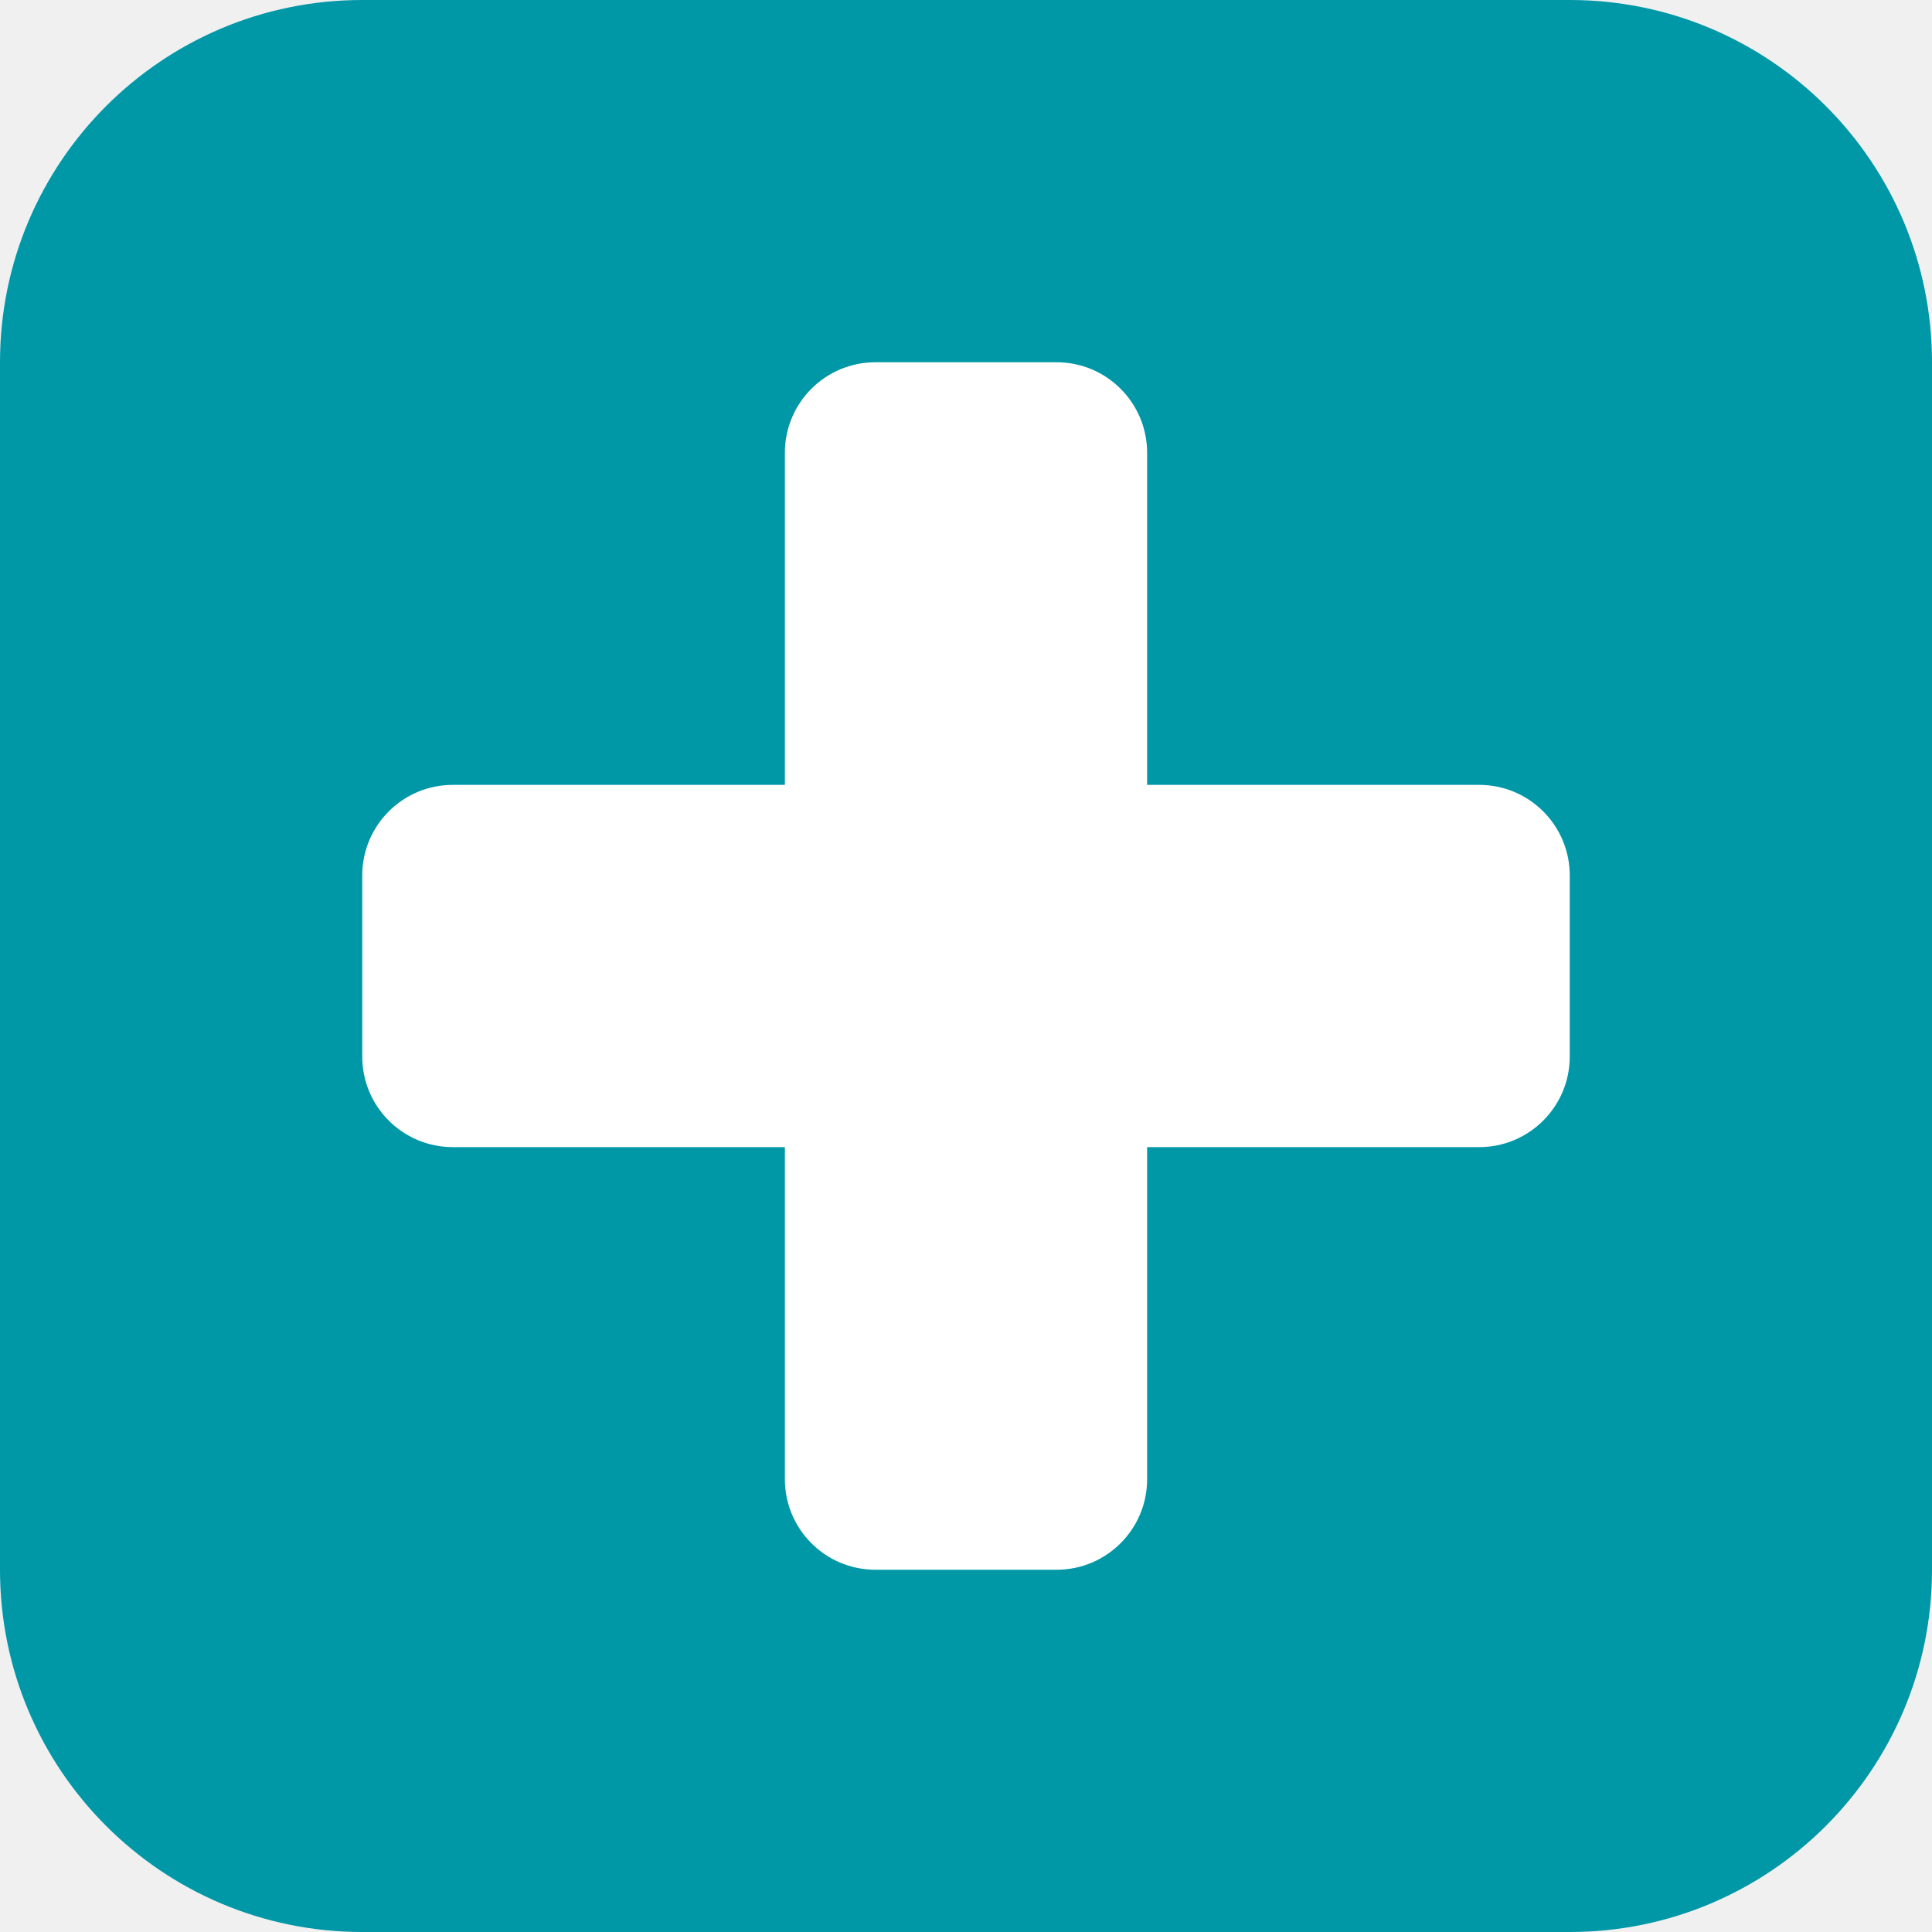
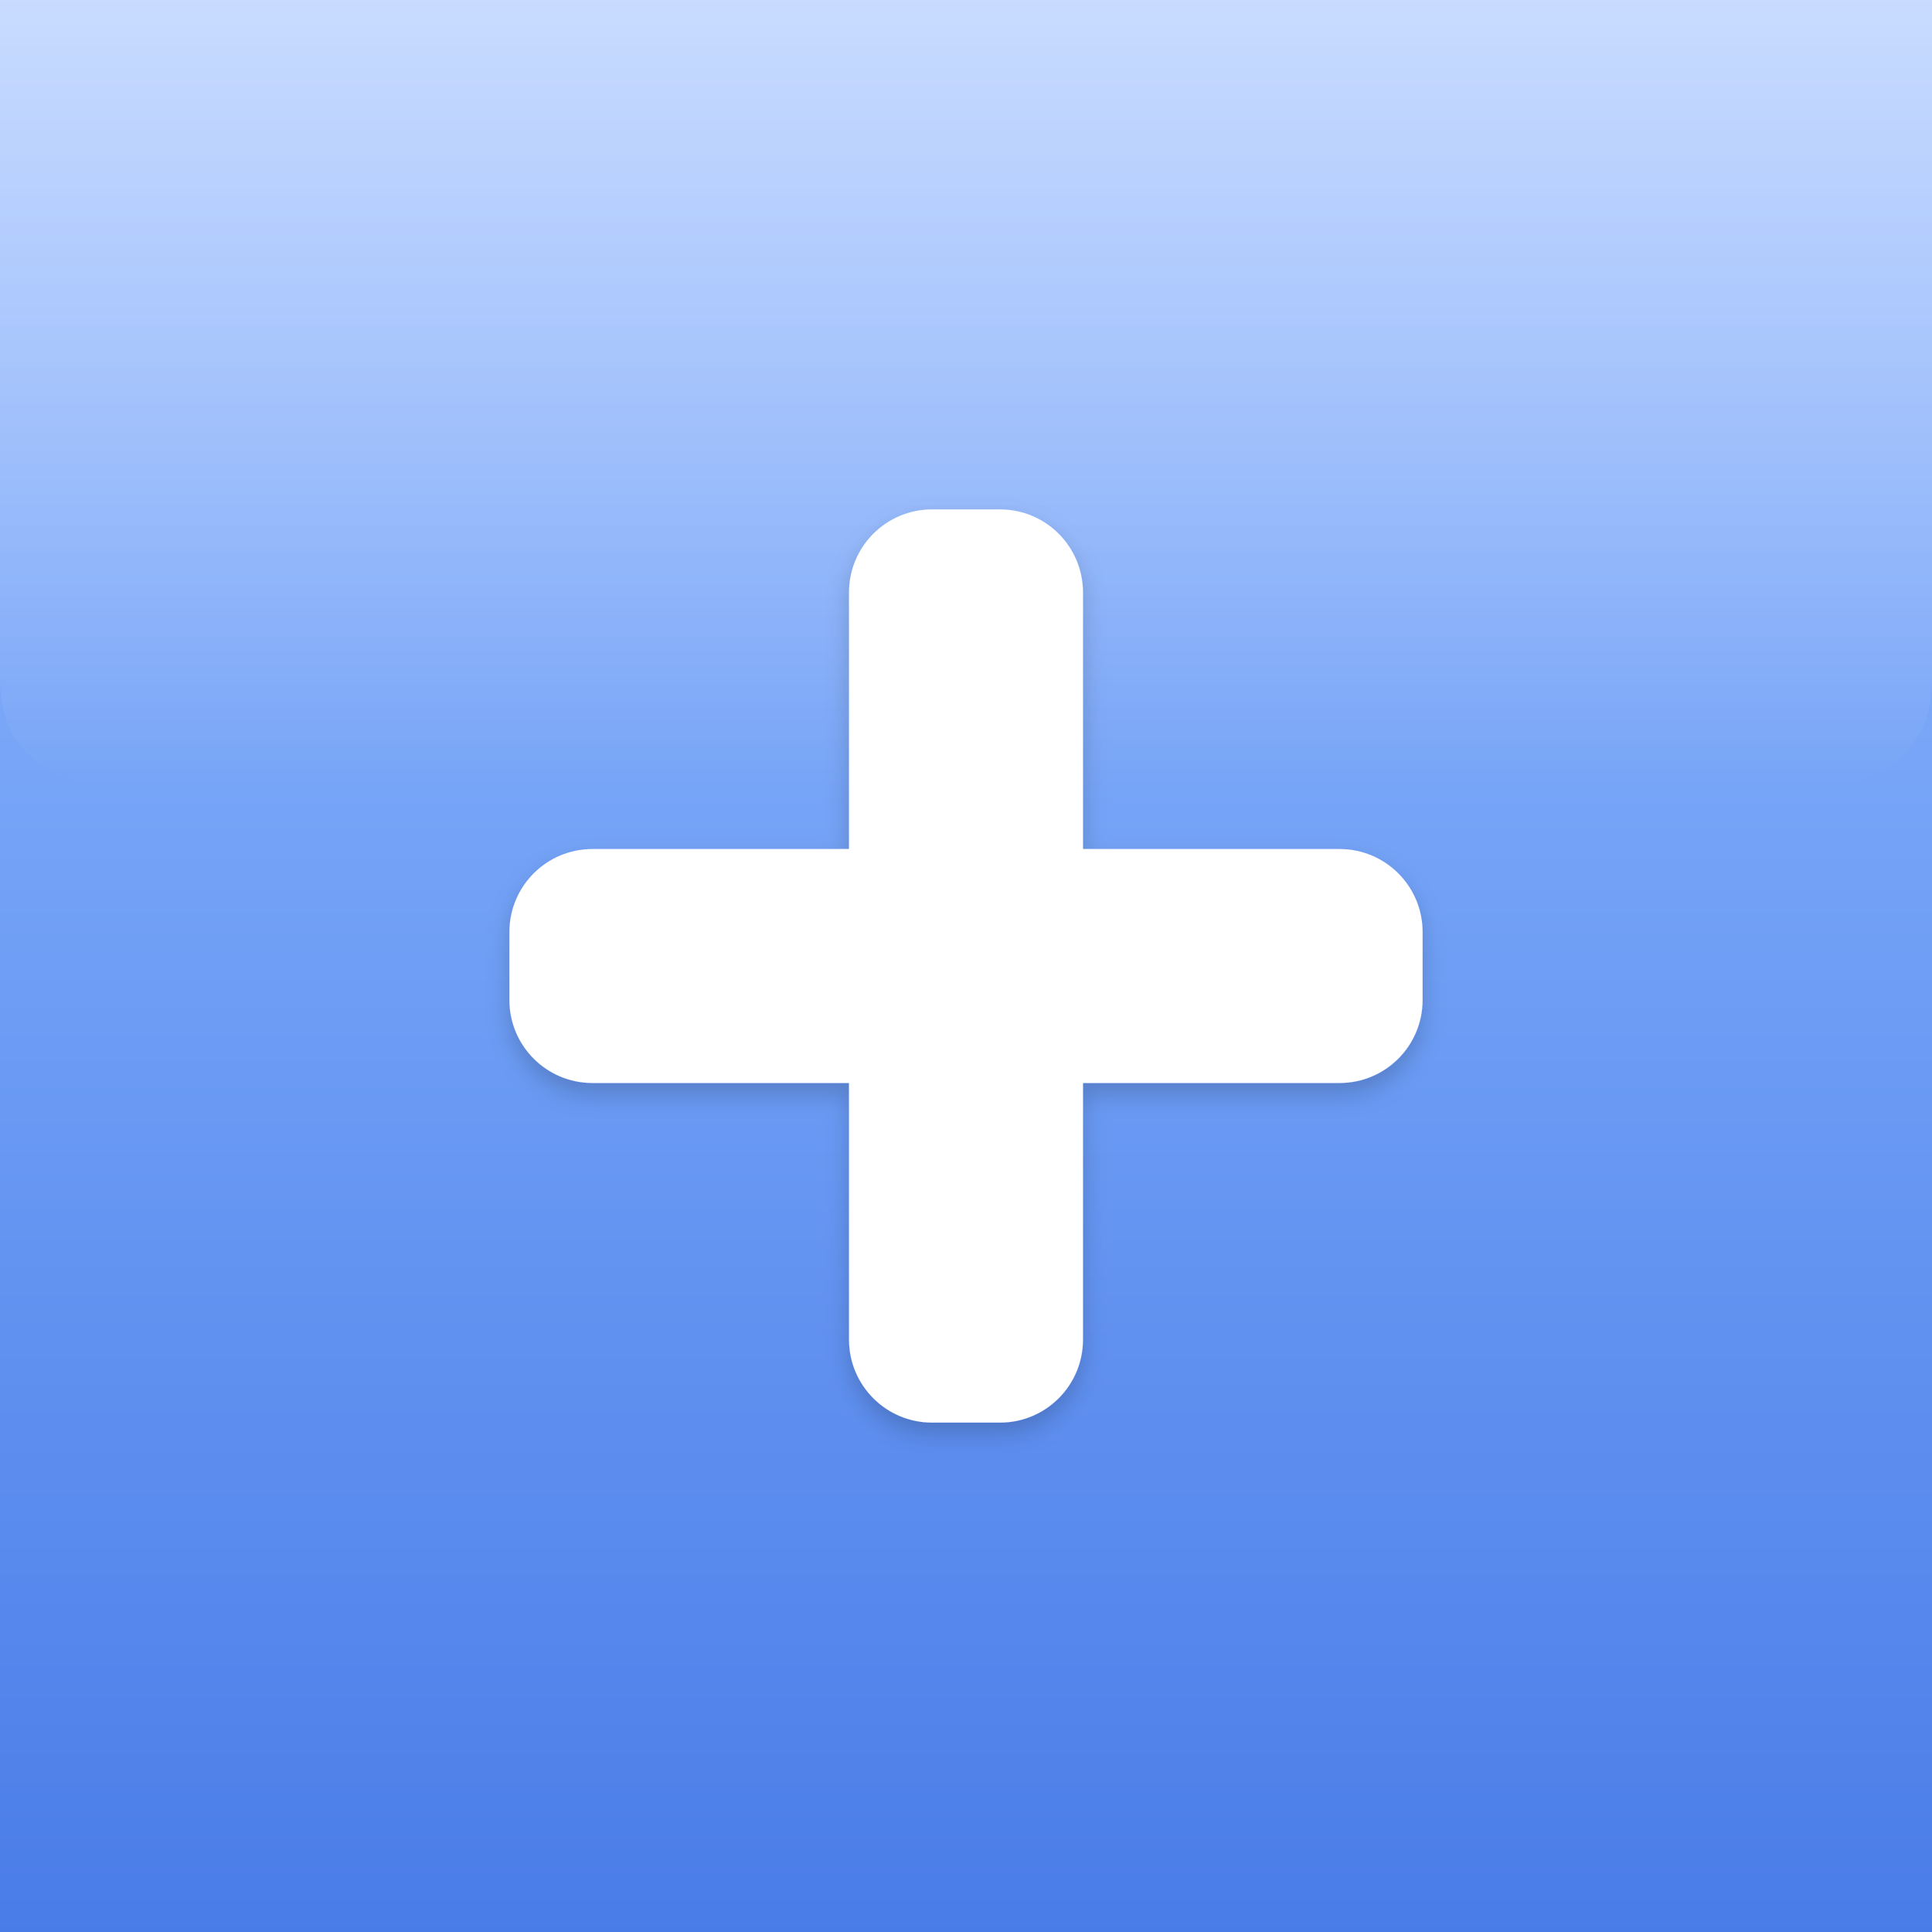
- <svg xmlns="http://www.w3.org/2000/svg" viewBox="0 0 64 64">
-   <rect width="64" height="64" rx="12" fill="#0097A7" />
-   <rect x="26" y="12" width="12" height="40" rx="3" fill="white" />
-   <rect x="12" y="26" width="40" height="12" rx="3" fill="white" />
+ <svg xmlns="http://www.w3.org/2000/svg" viewBox="0 0 1024 1024" width="1024" height="1024">
+   <defs>
+     <linearGradient id="bg" x1="0" y1="0" x2="0" y2="1">
+       <stop offset="0" stop-color="#9CBEFF" />
+       <stop offset="0.5" stop-color="#6E9EF5" />
+       <stop offset="1" stop-color="#4A7CE8" />
+     </linearGradient>
+     <linearGradient id="gloss" x1="0" y1="0" x2="0" y2="1">
+       <stop offset="0" stop-color="#FFFFFF" stop-opacity="0.45" />
+       <stop offset="1" stop-color="#FFFFFF" stop-opacity="0" />
+     </linearGradient>
+     <filter id="crossShadow" x="-10%" y="-10%" width="120%" height="120%">
+       <feGaussianBlur stdDeviation="6" in="SourceAlpha" />
+       <feOffset dy="6" />
+       <feComponentTransfer>
+         <feFuncA type="linear" slope="0.18" />
+       </feComponentTransfer>
+       <feMerge>
+         <feMergeNode />
+         <feMergeNode in="SourceGraphic" />
+       </feMerge>
+     </filter>
+   </defs>
+   <rect width="1024" height="1024" fill="url(#bg)" />
+   <path d="M 0 0 H 1024 V 360 Q 1024 420 940 420 H 84 Q 0 420 0 360 Z" fill="url(#gloss)" />
+   <g fill="#FFFFFF" filter="url(#crossShadow)">
+     <rect x="450" y="270" width="124" height="484" rx="44" />
+     <rect x="270" y="450" width="484" height="124" rx="44" />
+   </g>
</svg>
